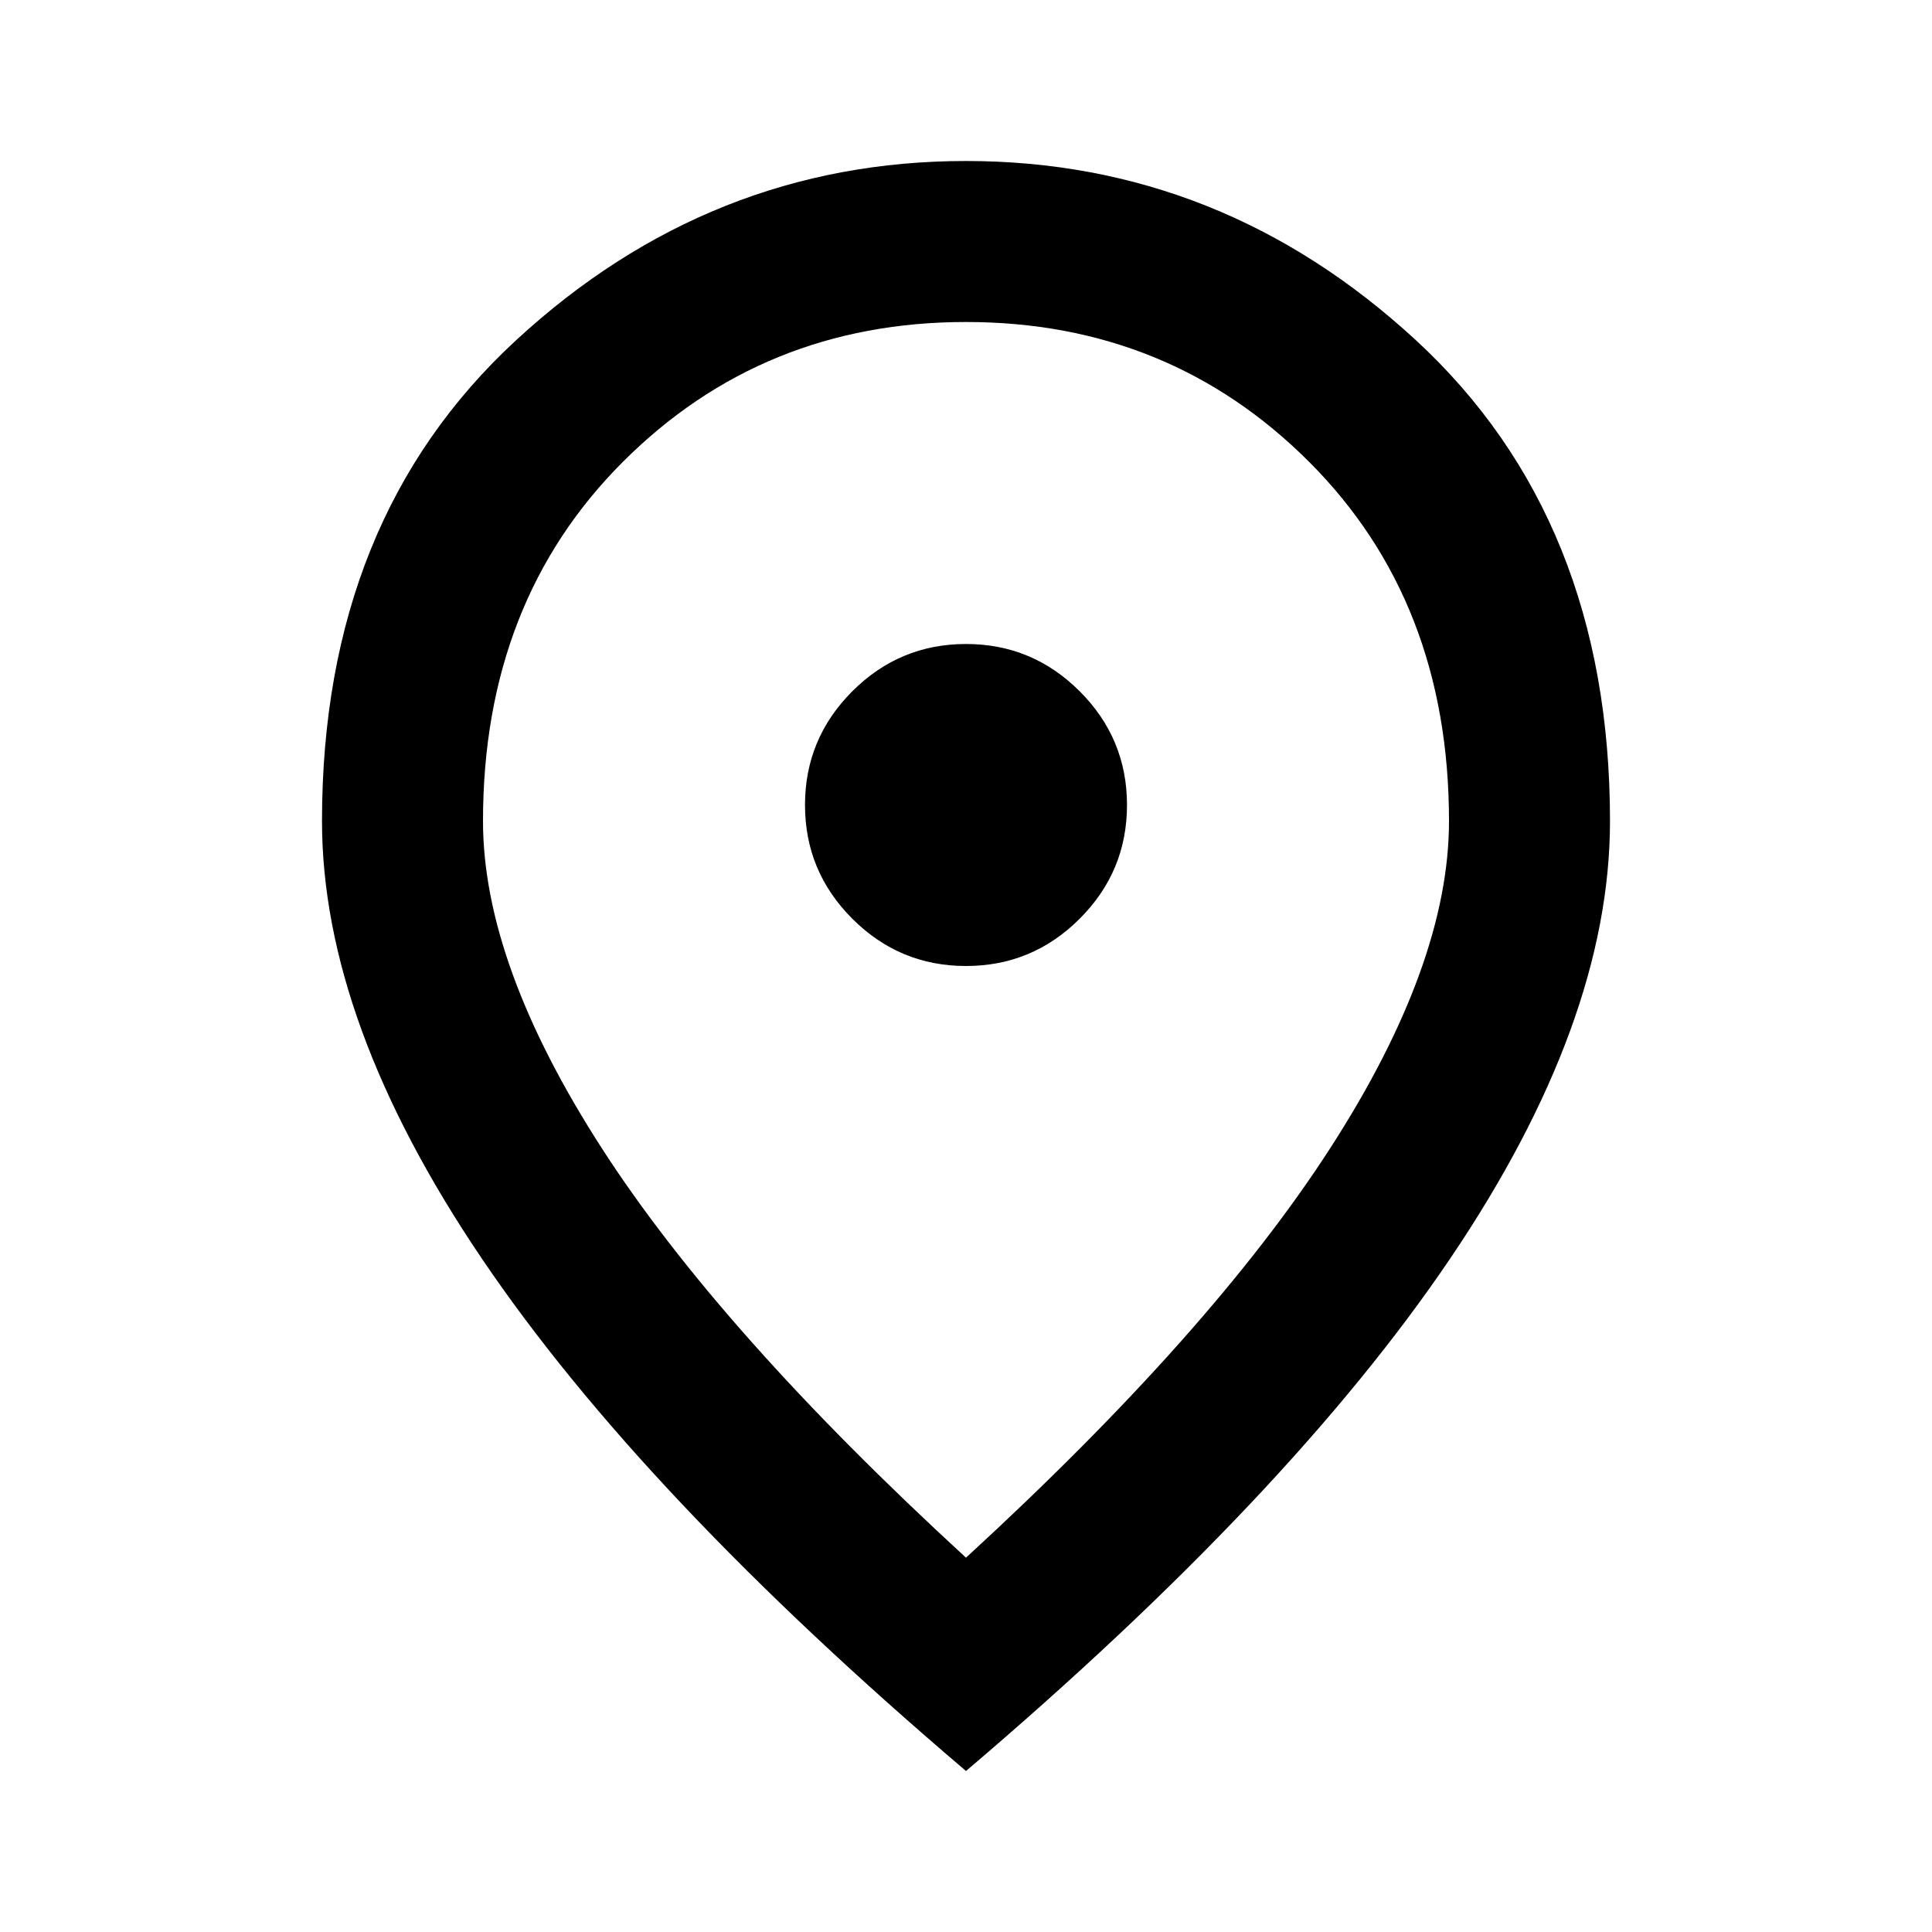
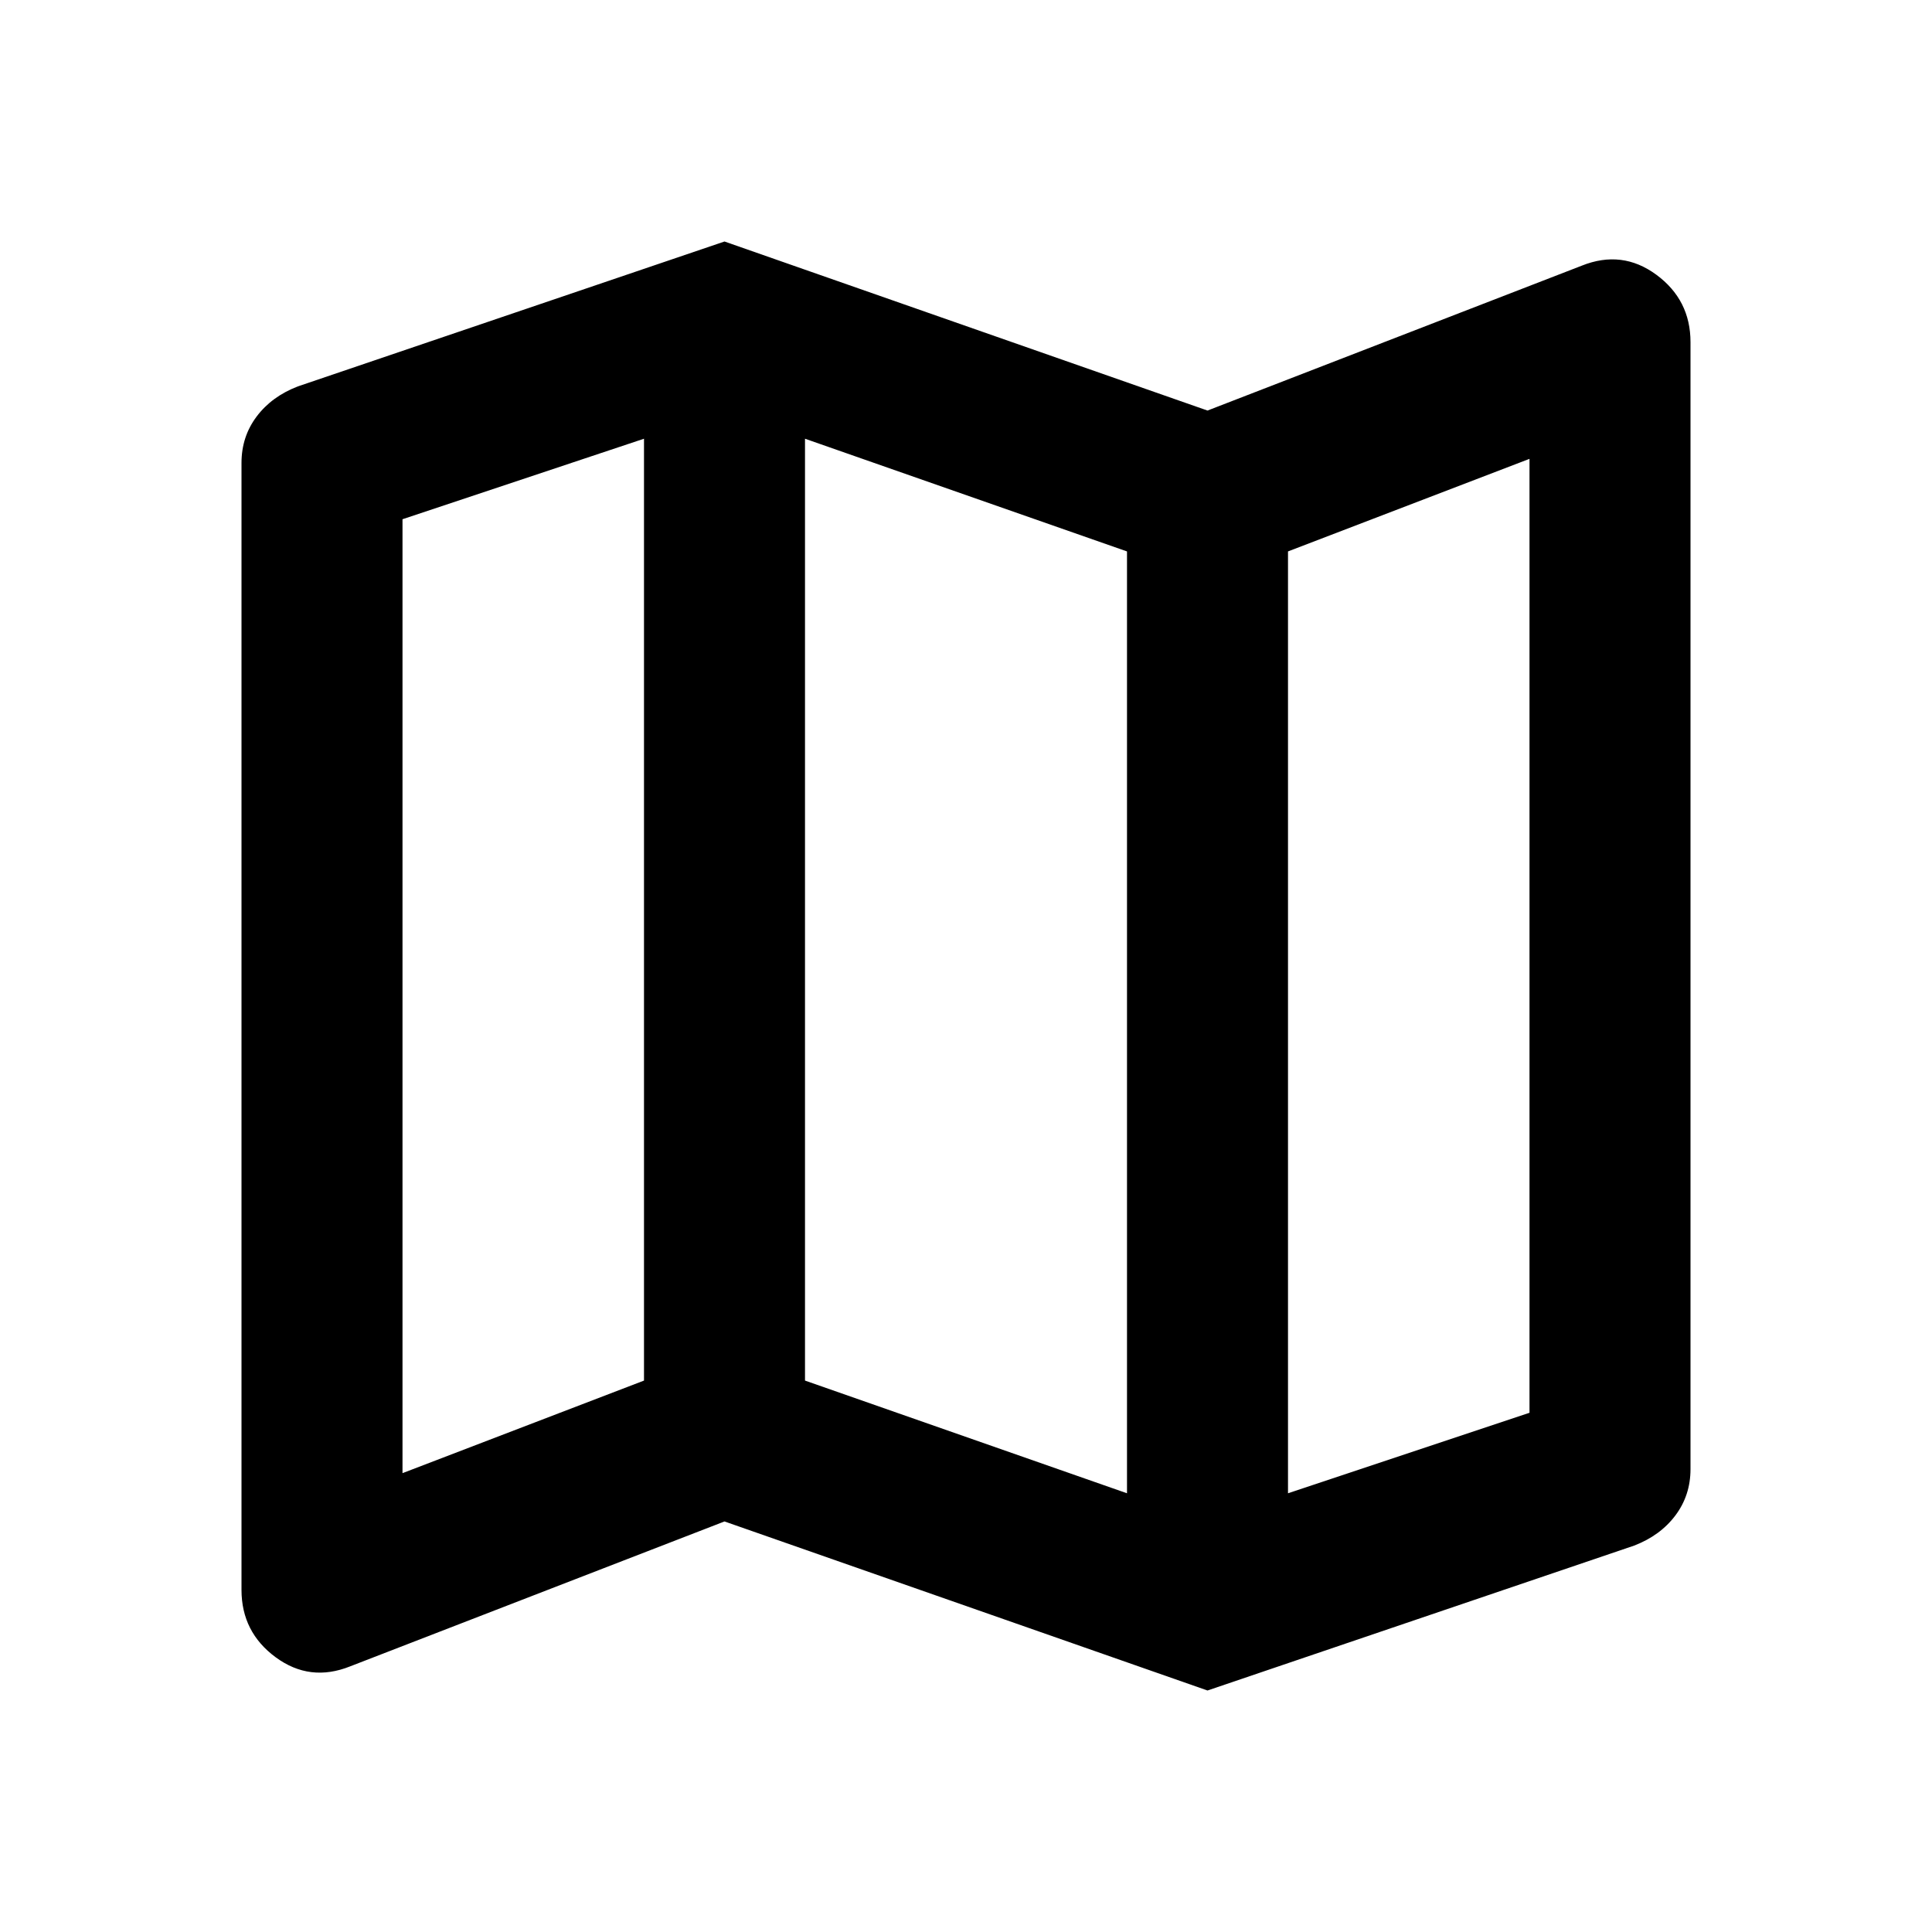
<svg xmlns="http://www.w3.org/2000/svg" height="24" viewBox="0 -960 960 960" width="24">
-   <path d="M480-480q33 0 56.5-23.5T560-560q0-33-23.5-56.5T480-640q-33 0-56.5 23.5T400-560q0 33 23.5 56.5T480-480Zm0 294q122-112 181-203.5T720-552q0-109-69.5-178.5T480-800q-101 0-170.5 69.5T240-552q0 71 59 162.5T480-186Zm0 106Q319-217 239.5-334.5T160-552q0-150 96.5-239T480-880q127 0 223.5 89T800-552q0 100-79.5 217.5T480-80Zm0-480Z" />
+   <path d="m600-120-240-84-186 72q-20 8-37-4.5T120-170v-560q0-13 7.5-23t20.5-15l212-72 240 84 186-72q20-8 37 4.5t17 33.5v560q0 13-7.5 23T812-192l-212 72Zm-40-98v-468l-160-56v468l160 56Zm80 0 120-40v-474l-120 46v468Zm-440-10 120-46v-468l-120 40v474Zm440-458v468-468Zm-320-56v468-468Z" />
</svg>
